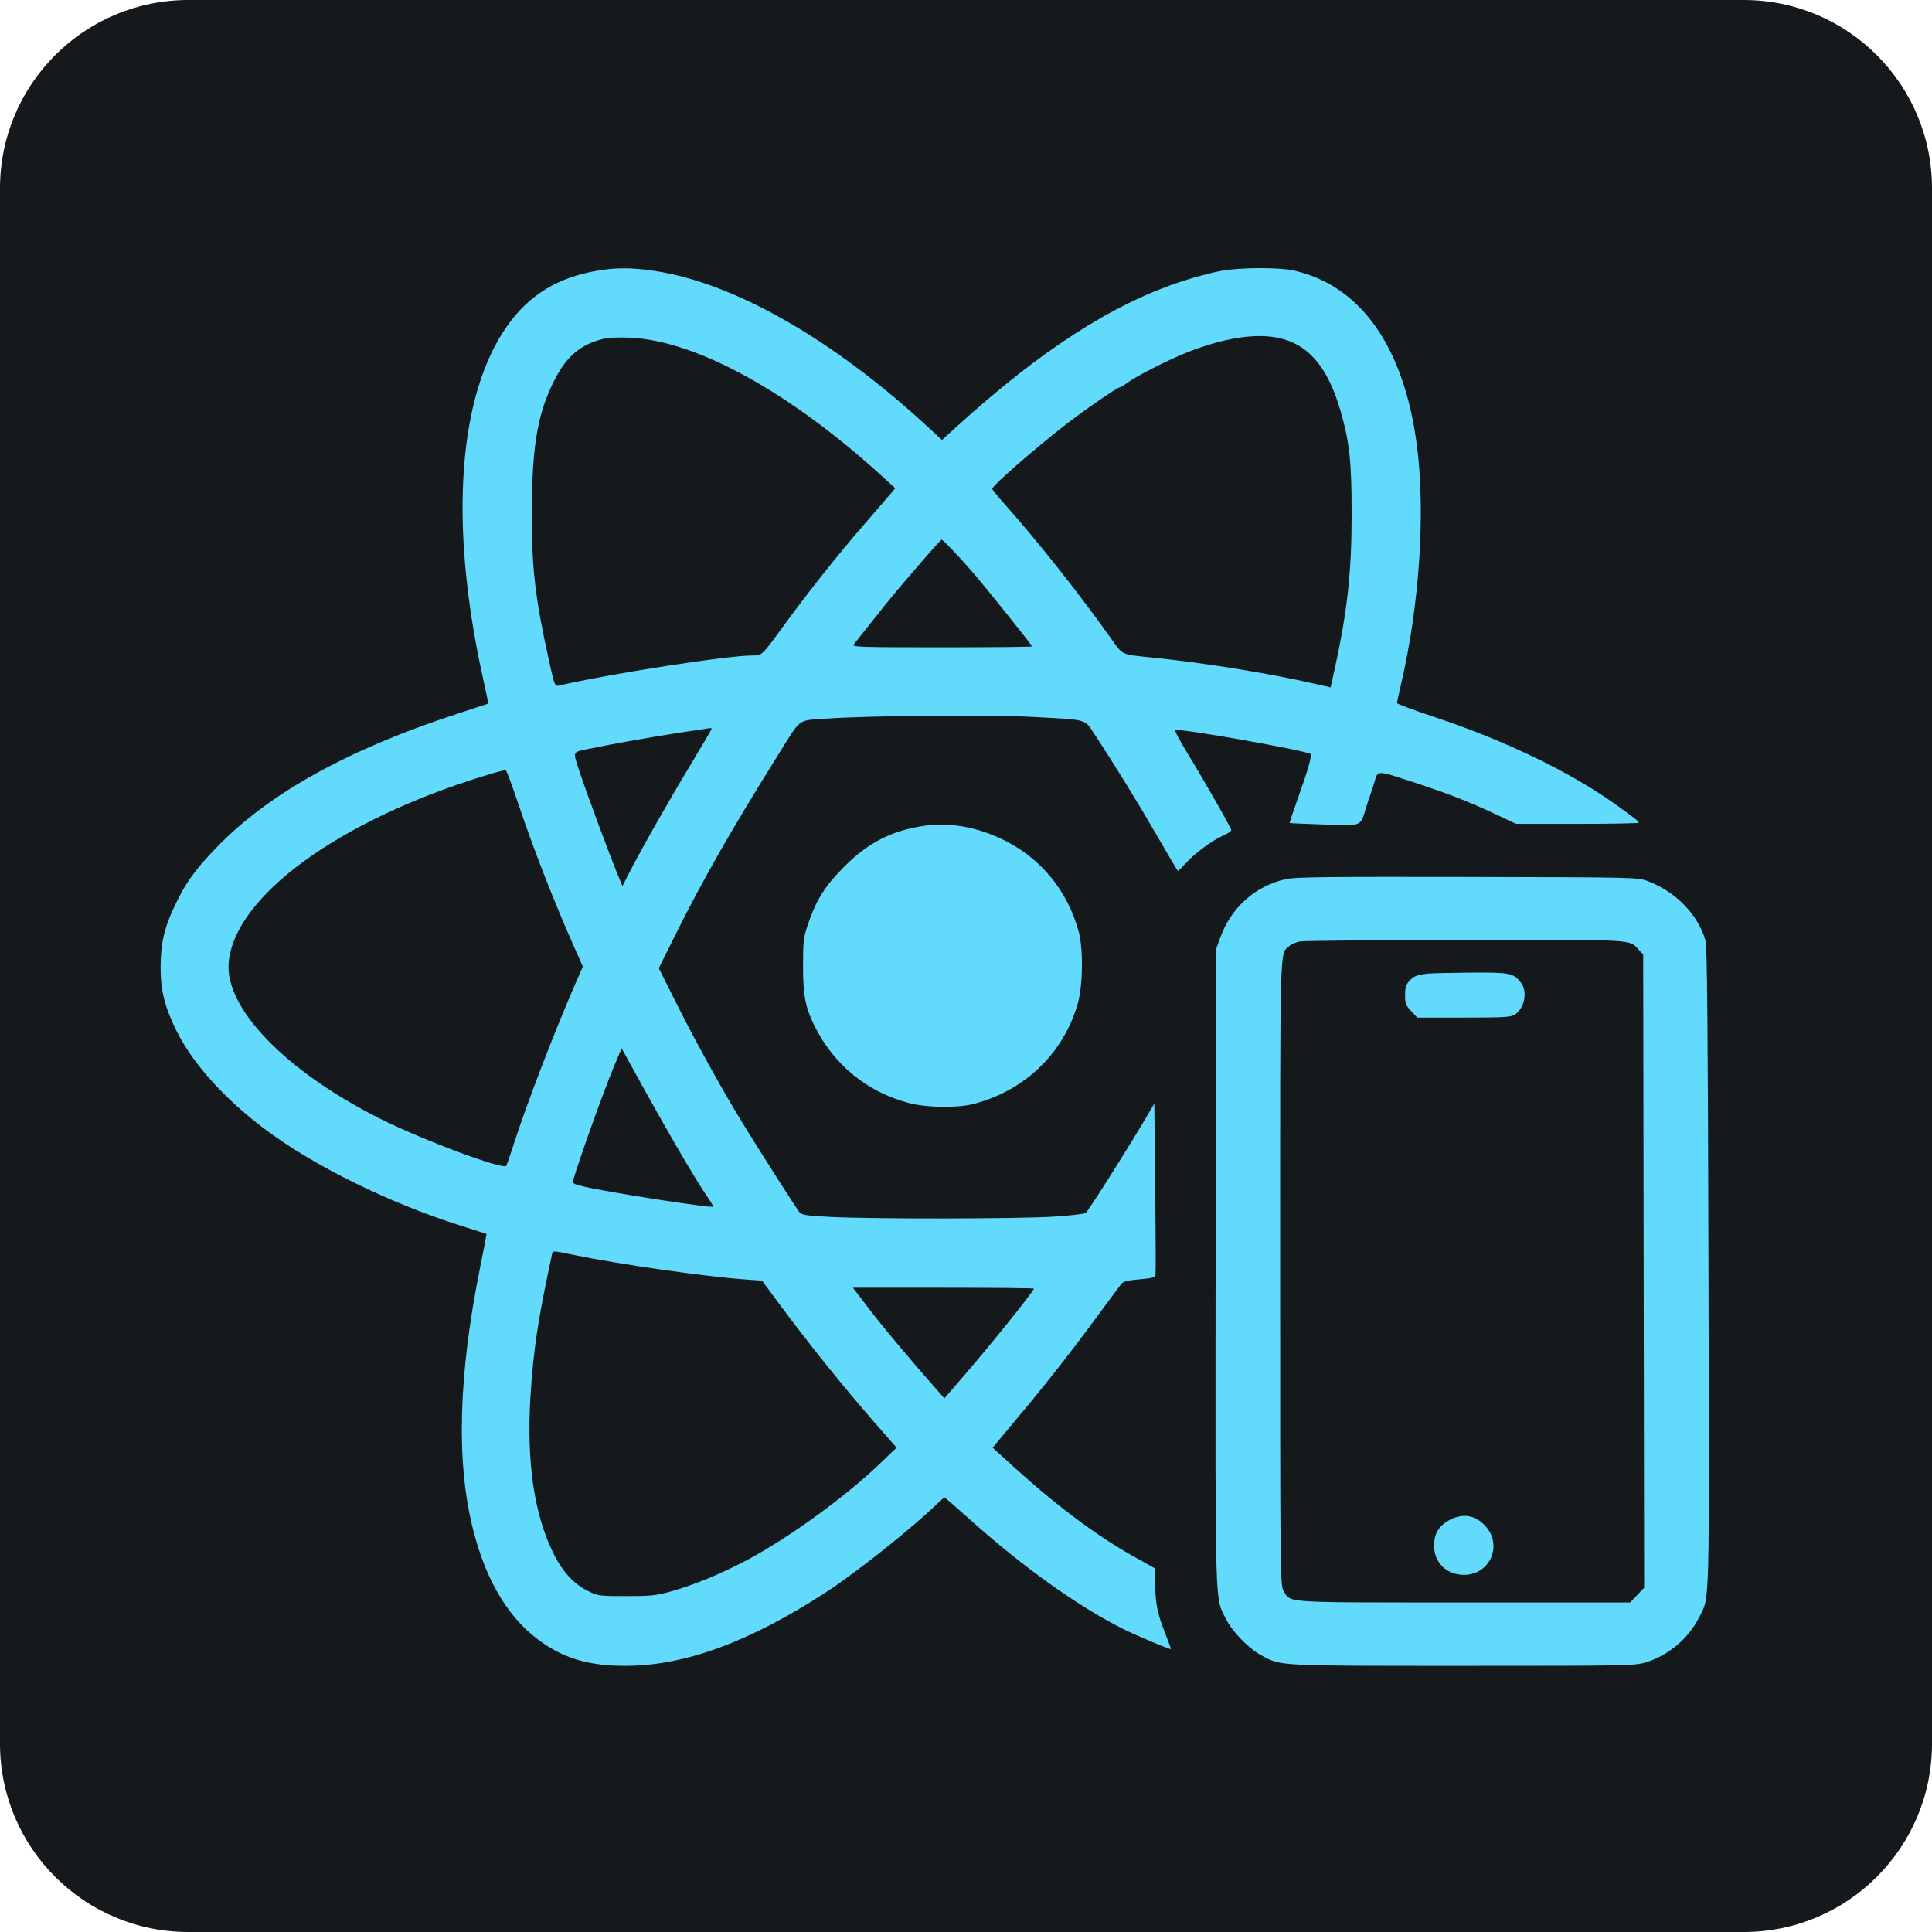
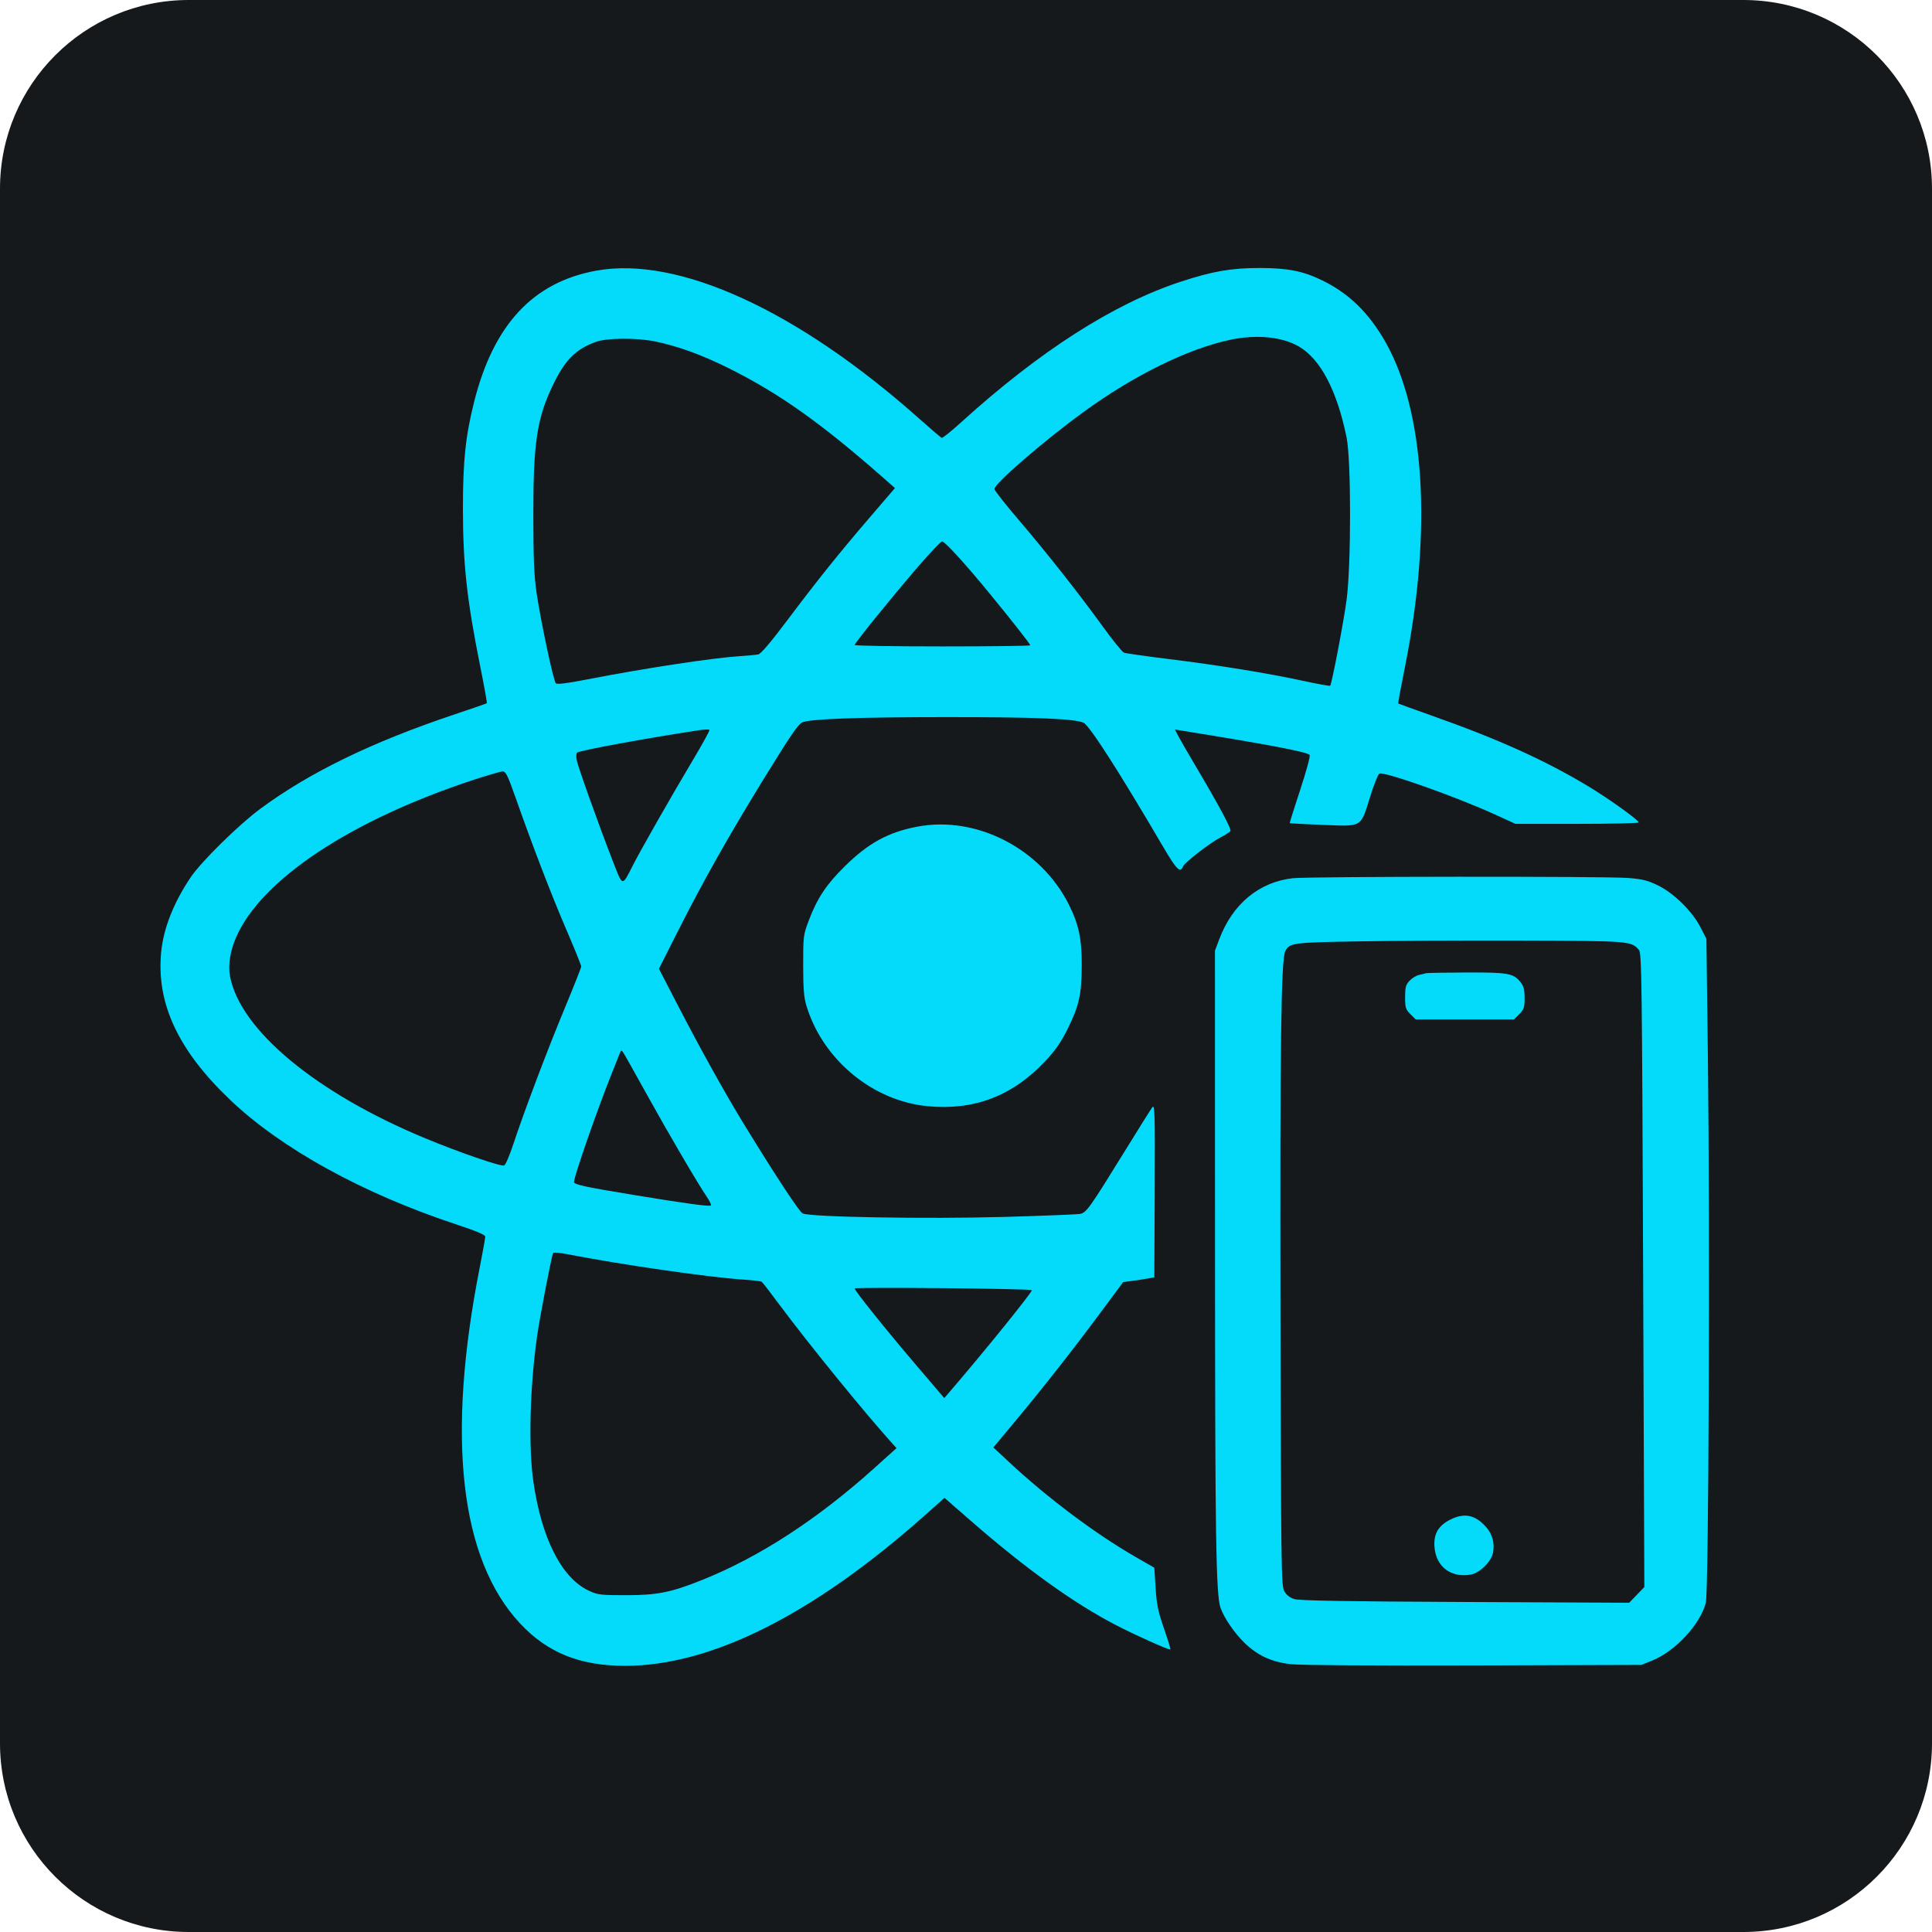
- <svg xmlns="http://www.w3.org/2000/svg" width="256" height="256" viewBox="0 0 1067 1067" fill="none" id="react-native">
+ <svg xmlns="http://www.w3.org/2000/svg" fill="none" width="256" height="256" viewBox="0 0 256 256" id="react-native">
  <style>
        #react-native {
            rect {
                fill: #15191C
            }

            @media (prefers-color-scheme: light) {
                rect {
                    fill: #F4F2ED
                }
            }
        }
    </style>
-   <rect width="1067" height="1067" rx="104" fill="#15191C" />
-   <path d="M 330 149.479 C 308.197 153.184, 292.405 162.779, 280.367 179.638 C 252.981 217.992, 247.906 289.028, 266.519 373.500 C 268.337 381.750, 269.751 388.534, 269.662 388.577 C 269.573 388.619, 261.850 391.157, 252.500 394.216 C 192.053 413.997, 148.401 438.224, 119.722 467.909 C 107.624 480.431, 102.483 487.601, 96.409 500.424 C 90.719 512.436, 88.752 520.993, 88.693 534 C 88.634 546.851, 91.029 556.410, 97.615 569.607 C 106.538 587.486, 124.019 606.890, 146.223 623.561 C 173.444 644, 214.948 664.426, 255 677.095 C 262.425 679.444, 268.582 681.403, 268.682 681.448 C 268.783 681.494, 267.148 690.074, 265.050 700.516 C 253.098 759.993, 251.866 807.944, 261.337 845 C 268.880 874.512, 281.924 895.447, 300.516 907.883 C 313.313 916.442, 326.472 920, 345.327 920 C 378.059 920, 413.817 906.905, 456 879.470 C 473.022 868.399, 503.652 844.024, 517.850 830.250 C 519.693 828.463, 521.390 827, 521.622 827 C 521.855 827, 528.222 832.533, 535.772 839.295 C 564.854 865.341, 594.952 886.858, 620 899.509 C 626.718 902.903, 646.213 911.120, 646.608 910.726 C 646.765 910.568, 645.342 906.577, 643.446 901.855 C 639.226 891.343, 638 885.186, 638 874.495 L 638 866.263 625.250 859.102 C 605.321 847.909, 583.221 831.347, 559.755 810.016 L 548.221 799.532 550.361 796.928 C 551.537 795.496, 559.925 785.434, 569 774.569 C 578.075 763.704, 592.831 744.844, 601.792 732.657 C 610.753 720.471, 618.686 709.770, 619.422 708.878 C 620.362 707.740, 623.302 707.045, 629.285 706.546 C 636.077 705.981, 637.880 705.497, 638.155 704.168 C 638.345 703.251, 638.275 681.575, 638 656 L 637.500 609.500 631.594 619.500 C 622.243 635.334, 601.134 668.644, 599.693 669.840 C 598.972 670.439, 590.758 671.390, 581.441 671.954 C 561.372 673.170, 481.213 673.257, 458.708 672.087 C 445.016 671.376, 442.720 671.016, 441.449 669.383 C 439.321 666.651, 419.605 635.731, 409.956 619.995 C 398.730 601.687, 384.055 575.084, 373.003 553.007 L 363.841 534.703 372.840 516.602 C 387.921 486.266, 403.785 458.469, 429.746 416.890 C 442.662 396.202, 440.238 398.080, 455.500 396.941 C 478.119 395.254, 545.673 394.621, 569.006 395.878 C 601.965 397.652, 598.655 396.692, 604.997 406.317 C 615.816 422.735, 628.850 443.927, 639.398 462.250 C 645.334 472.563, 650.364 481, 650.575 481 C 650.786 481, 652.874 478.922, 655.215 476.382 C 660.257 470.913, 669.804 463.930, 675.750 461.363 C 678.087 460.354, 680 459.063, 680 458.494 C 680 457.297, 665.454 431.786, 655.199 415 C 651.336 408.675, 648.574 403.354, 649.063 403.175 C 651.810 402.169, 721.935 414.602, 723.749 416.416 C 724.654 417.320, 722.279 425.647, 716.621 441.410 C 714.072 448.510, 712.102 454.413, 712.243 454.526 C 712.384 454.640, 720.928 455.017, 731.228 455.364 C 752.707 456.088, 751.179 456.704, 754.458 446 C 755.385 442.975, 756.506 439.600, 756.951 438.500 C 757.395 437.400, 758.410 434.250, 759.207 431.500 C 760.989 425.345, 760.272 425.324, 781 432.132 C 800.177 438.431, 811.209 442.733, 825.897 449.640 L 837.294 455 871.147 455 C 889.766 455, 905 454.712, 905 454.360 C 905 453.579, 903.717 452.554, 893.365 445.064 C 867.972 426.695, 831.809 409.165, 792 395.930 C 780.725 392.182, 771.504 388.751, 771.508 388.307 C 771.512 387.863, 772.516 383.225, 773.738 378 C 783.988 334.181, 787.373 282.742, 782.457 245.500 C 775.323 191.457, 751.374 157.592, 714.500 149.403 C 706.278 147.577, 685.449 147.665, 674.543 149.573 C 669.617 150.435, 659.628 153.101, 652.345 155.497 C 614.060 168.095, 574.486 193.679, 528.220 235.741 L 520.255 242.982 512.232 235.594 C 459.213 186.772, 404.619 155.784, 360.500 149.468 C 348.553 147.758, 340.114 147.761, 330 149.479 M 687.500 186.077 C 678.288 187.095, 667.002 190.110, 655.684 194.577 C 645.341 198.659, 627.131 207.943, 622.317 211.589 C 620.566 212.915, 618.727 214, 618.231 214 C 616.902 214, 597.877 227.200, 587.500 235.322 C 569.823 249.158, 548 268.298, 548 269.966 C 548 270.372, 550.757 273.808, 554.128 277.602 C 573.840 299.793, 595.467 327.112, 614.500 353.865 C 620.081 361.710, 619.469 361.437, 635 363.005 C 664.085 365.942, 699.647 371.614, 724.691 377.309 L 734.882 379.627 736.494 372.383 C 744.007 338.613, 746.457 317.043, 746.477 284.500 C 746.495 255.086, 745.391 244.552, 740.501 227.500 C 731.232 195.174, 715.616 182.969, 687.500 186.077 M 332.500 187.331 C 319.832 190.629, 312.316 197.350, 305.392 211.571 C 296.647 229.532, 293.750 247.483, 293.701 284 C 293.660 314.056, 295.558 330.240, 303.179 364.834 C 306.108 378.129, 306.488 379.134, 308.418 378.687 C 337.142 372.046, 401.721 362, 415.693 362 C 420.872 362, 420.766 362.101, 432.500 345.979 C 445.838 327.653, 462.784 306.284, 476.417 290.597 C 483.063 282.950, 489.833 275.112, 491.461 273.178 L 494.423 269.664 487.961 263.749 C 436.633 216.763, 384.774 188.139, 348 186.497 C 341.140 186.191, 335.767 186.480, 332.500 187.331 M 512.825 305.822 C 496.990 324.038, 491.831 330.202, 482.548 342 C 477.139 348.875, 472.135 355.175, 471.428 356 C 470.288 357.330, 475.785 357.500, 520.071 357.500 C 547.532 357.500, 569.990 357.275, 569.979 357 C 569.947 356.249, 544.442 324.412, 537.065 315.913 C 529.057 306.689, 520.741 297.977, 520.034 298.072 C 519.740 298.111, 516.496 301.599, 512.825 305.822 M 376.500 404.476 C 360.891 406.817, 338.074 410.868, 324.766 413.660 C 316.073 415.484, 316.383 414.793, 319.667 425 C 323.233 436.082, 337.689 474.961, 342.326 485.940 L 343.779 489.380 346.783 483.431 C 352.960 471.194, 369.103 442.676, 380.852 423.244 C 387.534 412.195, 393 402.894, 393 402.577 C 393 402.260, 392.663 402.051, 392.250 402.113 C 391.837 402.176, 384.750 403.239, 376.500 404.476 M 267.471 428.484 C 187.301 453.104, 130.141 494.654, 126.334 531.076 C 123.679 556.483, 157.556 591.591, 210.155 617.942 C 233.630 629.702, 278.091 646.280, 279.601 643.836 C 279.917 643.326, 281.652 638.316, 283.457 632.704 C 290.739 610.067, 305.605 571.264, 317.382 544.154 L 321.876 533.808 317.815 524.654 C 305.528 496.960, 294.681 469.125, 285.415 441.508 C 282.463 432.713, 279.700 425.422, 279.274 425.306 C 278.848 425.191, 273.537 426.621, 267.471 428.484 M 510.209 456.102 C 492.207 458.815, 479.313 465.464, 465.987 478.905 C 455.486 489.498, 450.801 496.969, 446.257 510.369 C 443.731 517.818, 443.500 519.758, 443.502 533.500 C 443.503 549.675, 444.784 556.388, 449.798 566.500 C 460.490 588.065, 478.801 603.040, 502 609.192 C 511.731 611.772, 528.876 612.004, 537.766 609.675 C 566.043 602.266, 587.380 581.700, 595.205 554.309 C 598.102 544.168, 598.337 523.895, 595.669 514.239 C 589.485 491.855, 574.956 474.122, 554.500 463.992 C 539.867 456.745, 524.317 453.975, 510.209 456.102 M 710.362 485.474 C 693.226 489.255, 679.948 501.096, 673.827 518.054 L 671.500 524.500 671.354 700 C 671.193 892.673, 670.866 881.731, 677.159 894.279 C 680.647 901.232, 689.673 910.489, 696.601 914.217 C 707.626 920.150, 704.729 920, 808.105 920 C 899.607 920, 903.003 919.934, 909.145 918.023 C 921.573 914.158, 932.515 904.884, 938.393 893.235 C 944.330 881.466, 944.034 892.547, 943.558 699.986 C 943.233 568.995, 942.818 522.469, 941.947 519.500 C 937.712 505.065, 925.588 492.543, 910.172 486.682 C 904.524 484.535, 904.110 484.525, 810.500 484.323 C 734.544 484.159, 715.322 484.380, 710.362 485.474 M 717.753 519.957 C 715.693 520.357, 713.059 521.542, 711.901 522.590 C 706.723 527.276, 707 517.082, 707.004 702.700 C 707.007 872.321, 707.043 875.559, 708.960 878.701 C 713.017 885.357, 707.376 885, 808.605 885 L 900.310 885 904.163 880.949 L 908.017 876.898 907.758 702.030 L 907.500 527.161 905 524.485 C 899.606 518.712, 904.557 518.990, 809.300 519.115 C 761.010 519.178, 719.814 519.557, 717.753 519.957 M 789 537.680 C 782.758 538.322, 780.871 539.036, 778.415 541.686 C 776.495 543.758, 776 545.376, 776 549.575 C 776 554.199, 776.420 555.303, 779.368 558.429 L 782.736 562 808.403 562 C 830.562 562, 834.414 561.775, 836.586 560.352 C 842.075 556.755, 843.800 547.558, 839.912 542.615 C 835.794 537.381, 833.798 536.986, 812.300 537.160 C 801.410 537.248, 790.925 537.482, 789 537.680 M 339.002 589.196 C 333.271 602.958, 320.657 638.088, 316.581 651.635 C 315.997 653.574, 316.559 653.917, 322.719 655.382 C 335.498 658.421, 392.784 667.319, 393.846 666.430 C 394.037 666.271, 392.828 664.157, 391.160 661.733 C 383.425 650.490, 366.931 622.057, 346.471 584.696 L 343.292 578.892 339.002 589.196 M 304.748 693.250 C 297.127 728.613, 294.620 745.102, 293.003 770.500 C 290.696 806.755, 294.880 835.995, 305.452 857.500 C 310.639 868.050, 316.783 874.764, 324.902 878.751 C 330.279 881.392, 331.111 881.500, 346 881.495 C 359.840 881.491, 362.517 881.200, 371 878.781 C 383.623 875.181, 397.794 869.337, 411.924 861.904 C 435.221 849.649, 466.659 826.876, 486.199 808.102 L 495.152 799.500 482.454 785 C 466.825 767.154, 446.010 741.284, 431.679 721.894 L 420.884 707.287 411.692 706.630 C 389.421 705.039, 341.969 698.241, 316.360 692.971 C 304.606 690.553, 305.333 690.535, 304.748 693.250 M 479.947 722.852 C 487.543 732.796, 503.168 751.436, 517.701 767.892 L 521.580 772.284 533.114 758.892 C 548.450 741.085, 571 712.979, 571 711.671 C 571 711.414, 548.511 711.204, 521.025 711.204 L 471.051 711.204 479.947 722.852 M 800.970 839.250 C 794.875 842.329, 792 846.896, 792 853.500 C 792 862.549, 798.107 869.057, 807.209 869.706 C 822.349 870.787, 830.538 853.699, 820.186 842.627 C 814.707 836.767, 808.162 835.617, 800.970 839.250" stroke="none" fill="#61DAFB" fill-rule="evenodd" />
+   <rect width="256" height="256" rx="25" fill="#15191C" />
+   <path style=" stroke:none;fill-rule:evenodd;fill:rgb(1.569%,85.882%,98.431%);fill-opacity:1;" d="M 79.016 35.863 C 70.648 37.383 65.414 42.992 62.836 53.199 C 61.688 57.75 61.336 61.09 61.34 67.418 C 61.344 74.754 61.859 79.453 63.621 88.242 C 64.16 90.922 64.559 93.145 64.508 93.184 C 64.461 93.223 62.465 93.914 60.074 94.715 C 49.23 98.355 40.98 102.371 34.473 107.184 C 31.629 109.285 26.668 114.168 25.27 116.242 C 23.004 119.602 21.648 123.043 21.352 126.199 C 20.711 132.98 23.621 139.199 30.512 145.754 C 37.301 152.215 48.078 158.148 60.445 162.234 C 63.148 163.129 64.301 163.617 64.297 163.867 C 64.297 164.066 63.969 165.902 63.566 167.949 C 59.121 190.504 60.949 206.598 68.922 215.125 C 72.555 219.008 76.844 220.73 82.855 220.73 C 94.223 220.727 107.746 213.938 122.496 200.836 L 125.152 198.477 L 128.734 201.598 C 135.934 207.871 142.285 212.434 147.836 215.316 C 150.336 216.617 154.688 218.57 155.082 218.57 C 155.145 218.57 154.77 217.332 154.246 215.82 C 153.453 213.535 153.262 212.617 153.121 210.398 L 152.953 207.73 L 150.434 206.281 C 145.098 203.211 138.762 198.453 133.652 193.684 L 131.625 191.793 L 134.516 188.328 C 138.254 183.844 142.133 178.902 145.848 173.895 L 148.824 169.887 L 149.926 169.738 C 150.535 169.66 151.465 169.516 151.992 169.422 L 152.953 169.254 L 153.004 157.742 C 153.047 147.449 153.016 146.285 152.691 146.715 C 152.492 146.977 150.902 149.516 149.152 152.352 C 144.387 160.082 143.957 160.688 143.117 160.848 C 142.719 160.922 138.176 161.102 133.016 161.25 C 122.734 161.539 107.262 161.27 106.355 160.785 C 105.883 160.535 102.801 155.844 98.613 149.016 C 96.082 144.887 92.855 139.082 89.762 133.102 L 87.312 128.367 L 90.074 122.902 C 93.176 116.77 96.645 110.621 101.004 103.527 C 104.707 97.508 105.695 96.047 106.285 95.73 C 107.156 95.266 113.777 95.02 125.48 95.02 C 137.215 95.02 142.41 95.234 143.566 95.762 C 144.359 96.121 148.176 102.066 154.125 112.211 C 155.922 115.273 156.398 115.742 156.762 114.797 C 156.949 114.301 160.414 111.621 161.723 110.961 C 162.355 110.637 162.945 110.258 163.035 110.117 C 163.199 109.852 161.566 106.805 158.344 101.367 C 157.328 99.652 156.312 97.891 156.09 97.457 L 155.684 96.664 L 156.477 96.793 C 168.078 98.66 173.133 99.621 173.539 100.027 C 173.652 100.137 173.09 102.207 172.293 104.625 C 171.496 107.043 170.867 109.047 170.898 109.074 C 170.926 109.105 172.906 109.207 175.293 109.301 C 180.586 109.512 180.266 109.703 181.559 105.543 C 182.055 103.938 182.609 102.574 182.785 102.504 C 183.504 102.227 192.961 105.578 198.113 107.934 L 200.805 109.164 L 208.969 109.164 C 213.457 109.164 217.133 109.082 217.133 108.977 C 217.133 108.664 213.184 105.832 210.441 104.18 C 204.801 100.777 198.496 97.926 189.902 94.891 C 187.395 94.004 185.309 93.25 185.27 93.215 C 185.234 93.18 185.633 91.004 186.16 88.383 C 189.781 70.34 188.816 54.473 183.535 45.242 C 181.352 41.422 178.738 38.883 175.234 37.168 C 172.68 35.918 170.672 35.52 166.961 35.512 C 163.168 35.508 160.699 35.934 156.461 37.324 C 147.559 40.242 137.754 46.523 127.336 55.973 C 126.051 57.145 124.898 58.062 124.781 58.02 C 124.664 57.977 123.359 56.863 121.879 55.543 C 105.75 41.164 89.906 33.887 79.016 35.863 M 163.027 45.02 C 157.395 46.215 150.246 49.734 143.551 54.609 C 138.23 58.484 131.66 64.172 131.77 64.809 C 131.809 65.031 133.23 66.844 134.934 68.832 C 138.73 73.277 142.945 78.621 146.121 83.012 C 147.438 84.832 148.703 86.395 148.934 86.484 C 149.164 86.574 151.891 86.961 154.992 87.344 C 161.492 88.145 168.07 89.215 172.828 90.25 C 174.652 90.645 176.195 90.922 176.254 90.863 C 176.465 90.652 178.023 82.52 178.426 79.52 C 179.043 74.91 179.047 60.996 178.43 57.973 C 177.172 51.773 174.984 47.598 172.125 45.922 C 169.918 44.625 166.488 44.289 163.027 45.02 M 78.934 45.305 C 76.254 46.301 74.883 47.68 73.285 50.984 C 71.141 55.422 70.656 58.66 70.668 68.379 C 70.676 74.094 70.77 76.328 71.102 78.574 C 71.66 82.359 73.332 90.223 73.648 90.539 C 73.82 90.711 75.109 90.551 77.797 90.027 C 85.176 88.59 94.367 87.184 97.855 86.957 C 98.996 86.883 100.172 86.773 100.465 86.715 C 100.824 86.641 102.098 85.148 104.289 82.23 C 108.316 76.867 111.234 73.234 115.398 68.387 L 118.586 64.672 L 117.535 63.746 C 108.91 56.129 103.32 52.148 96.445 48.734 C 92.969 47.008 89.777 45.852 86.805 45.242 C 84.352 44.742 80.363 44.773 78.934 45.305 M 121.695 75.035 C 118.301 78.965 113.246 85.203 113.246 85.465 C 113.246 85.57 118.48 85.652 124.883 85.652 C 131.281 85.652 136.516 85.586 136.516 85.508 C 136.516 85.332 133.898 82.008 130.777 78.215 C 127.707 74.492 125.184 71.738 124.832 71.738 C 124.676 71.738 123.262 73.223 121.695 75.035 M 92.609 96.758 C 85.441 97.855 76.992 99.406 76.492 99.715 C 76.355 99.801 76.32 100.219 76.406 100.684 C 76.574 101.582 79.383 109.438 81.227 114.172 C 82.539 117.531 82.41 117.508 83.848 114.684 C 84.887 112.637 88.961 105.492 91.812 100.711 C 93.062 98.617 94.047 96.828 94.008 96.73 C 93.965 96.633 93.336 96.645 92.609 96.758 M 62.621 103.379 C 46.469 108.703 34.68 116.52 31.312 124.133 C 30.496 125.98 30.195 127.871 30.484 129.383 C 31.828 136.477 41.871 144.816 56.258 150.793 C 60.859 152.703 66.363 154.602 66.809 154.43 C 66.984 154.363 67.531 153.086 68.023 151.59 C 69.457 147.25 72.586 138.98 74.891 133.445 C 76.059 130.633 77.016 128.211 77.016 128.055 C 77.016 127.902 76.109 125.668 75.004 123.09 C 73.035 118.512 70.586 112.133 68.25 105.508 C 67.258 102.699 67.012 102.211 66.594 102.219 C 66.32 102.227 64.535 102.746 62.621 103.379 M 121.551 109.535 C 117.707 110.262 115.051 111.715 111.922 114.805 C 109.488 117.207 108.301 119 107.18 121.938 C 106.445 123.871 106.426 124.023 106.426 127.879 C 106.426 131 106.516 132.141 106.855 133.266 C 109.016 140.41 115.633 145.891 122.934 146.578 C 129.094 147.16 134.164 145.219 138.496 140.613 C 139.801 139.227 140.578 138.117 141.398 136.477 C 142.984 133.309 143.332 131.77 143.336 127.879 C 143.344 124.379 142.934 122.461 141.625 119.848 C 137.898 112.43 129.387 108.055 121.551 109.535 M 171.305 116.367 C 166.828 116.875 163.32 119.785 161.566 124.438 L 160.988 125.973 L 160.996 165.492 C 161.004 203.902 161.121 211.305 161.73 213.055 C 162.195 214.379 163.559 216.375 164.871 217.656 C 166.625 219.359 168.496 220.23 171.035 220.512 C 172.277 220.652 182.082 220.719 195.305 220.68 L 217.492 220.609 L 218.891 220.047 C 221.988 218.797 225.273 215.273 226.031 212.379 C 226.41 210.941 226.59 163.355 226.305 140.234 L 226.109 124.402 L 225.309 122.844 C 224.219 120.734 221.805 118.355 219.695 117.324 C 218.348 116.664 217.652 116.488 215.738 116.336 C 212.816 116.098 173.418 116.129 171.305 116.367 M 179.824 124.738 C 171.238 124.887 170.898 124.934 170.309 126.027 C 169.75 127.066 169.602 138.258 169.672 174.066 C 169.742 207.82 169.773 210.102 170.168 210.824 C 170.445 211.332 170.891 211.688 171.488 211.883 C 172.156 212.098 177.98 212.199 194.133 212.273 L 215.879 212.371 L 216.879 211.332 L 217.883 210.293 L 217.723 168.309 C 217.578 129.773 217.531 126.285 217.168 125.867 C 216.137 124.688 216.012 124.676 201.535 124.637 C 194.082 124.617 184.309 124.66 179.824 124.738 M 188.941 128.957 C 188.809 129 188.395 129.105 188.02 129.188 C 187.648 129.27 187.078 129.621 186.762 129.965 C 186.273 130.492 186.184 130.832 186.184 132.133 C 186.184 133.516 186.254 133.746 186.883 134.375 L 187.586 135.078 L 200.613 135.078 L 201.316 134.375 C 201.934 133.758 202.016 133.504 202.016 132.25 C 202.016 131.152 201.898 130.672 201.496 130.164 C 200.555 128.965 199.859 128.84 194.285 128.859 C 191.48 128.867 189.074 128.914 188.941 128.957 M 82.09 139.656 C 81.965 139.977 81.516 141.102 81.094 142.156 C 79.207 146.844 76.055 155.887 76.055 156.621 C 76.055 156.961 77.488 157.273 83.883 158.324 C 90.961 159.488 94.02 159.902 94.199 159.723 C 94.273 159.645 94.02 159.117 93.633 158.547 C 92.43 156.781 88.496 150.062 85.648 144.914 C 84.152 142.211 82.793 139.789 82.621 139.535 C 82.324 139.094 82.305 139.098 82.09 139.656 M 73.297 166.027 C 73.094 166.359 71.527 174.484 71.148 177.184 C 70.215 183.832 70.016 191.691 70.664 196.25 C 71.738 203.82 74.414 209.098 78.027 210.777 C 79.195 211.324 79.574 211.371 82.91 211.371 C 87.09 211.375 88.934 211.004 93.082 209.336 C 100.645 206.297 108.289 201.328 115.82 194.559 L 118.793 191.883 L 118.332 191.371 C 114.652 187.309 107.164 178.105 103.27 172.867 C 102.094 171.281 101.043 169.922 100.934 169.844 C 100.824 169.762 99.699 169.629 98.438 169.547 C 93.875 169.246 82.336 167.578 75.152 166.184 C 74.195 165.996 73.359 165.926 73.297 166.027 M 113.25 170.73 C 113.262 171.047 117.297 176.078 121.477 180.98 L 125.121 185.254 L 125.723 184.555 C 130.328 179.207 136.879 171.109 136.723 170.953 C 136.516 170.746 113.246 170.527 113.25 170.73 M 192.172 201.355 C 190.582 202.16 189.953 203.238 190.074 204.961 C 190.262 207.602 192.285 209.129 194.938 208.629 C 196.086 208.414 197.617 206.891 197.832 205.75 C 198.07 204.473 197.762 203.305 196.93 202.359 C 195.496 200.723 194.035 200.418 192.172 201.355 " />
</svg>
